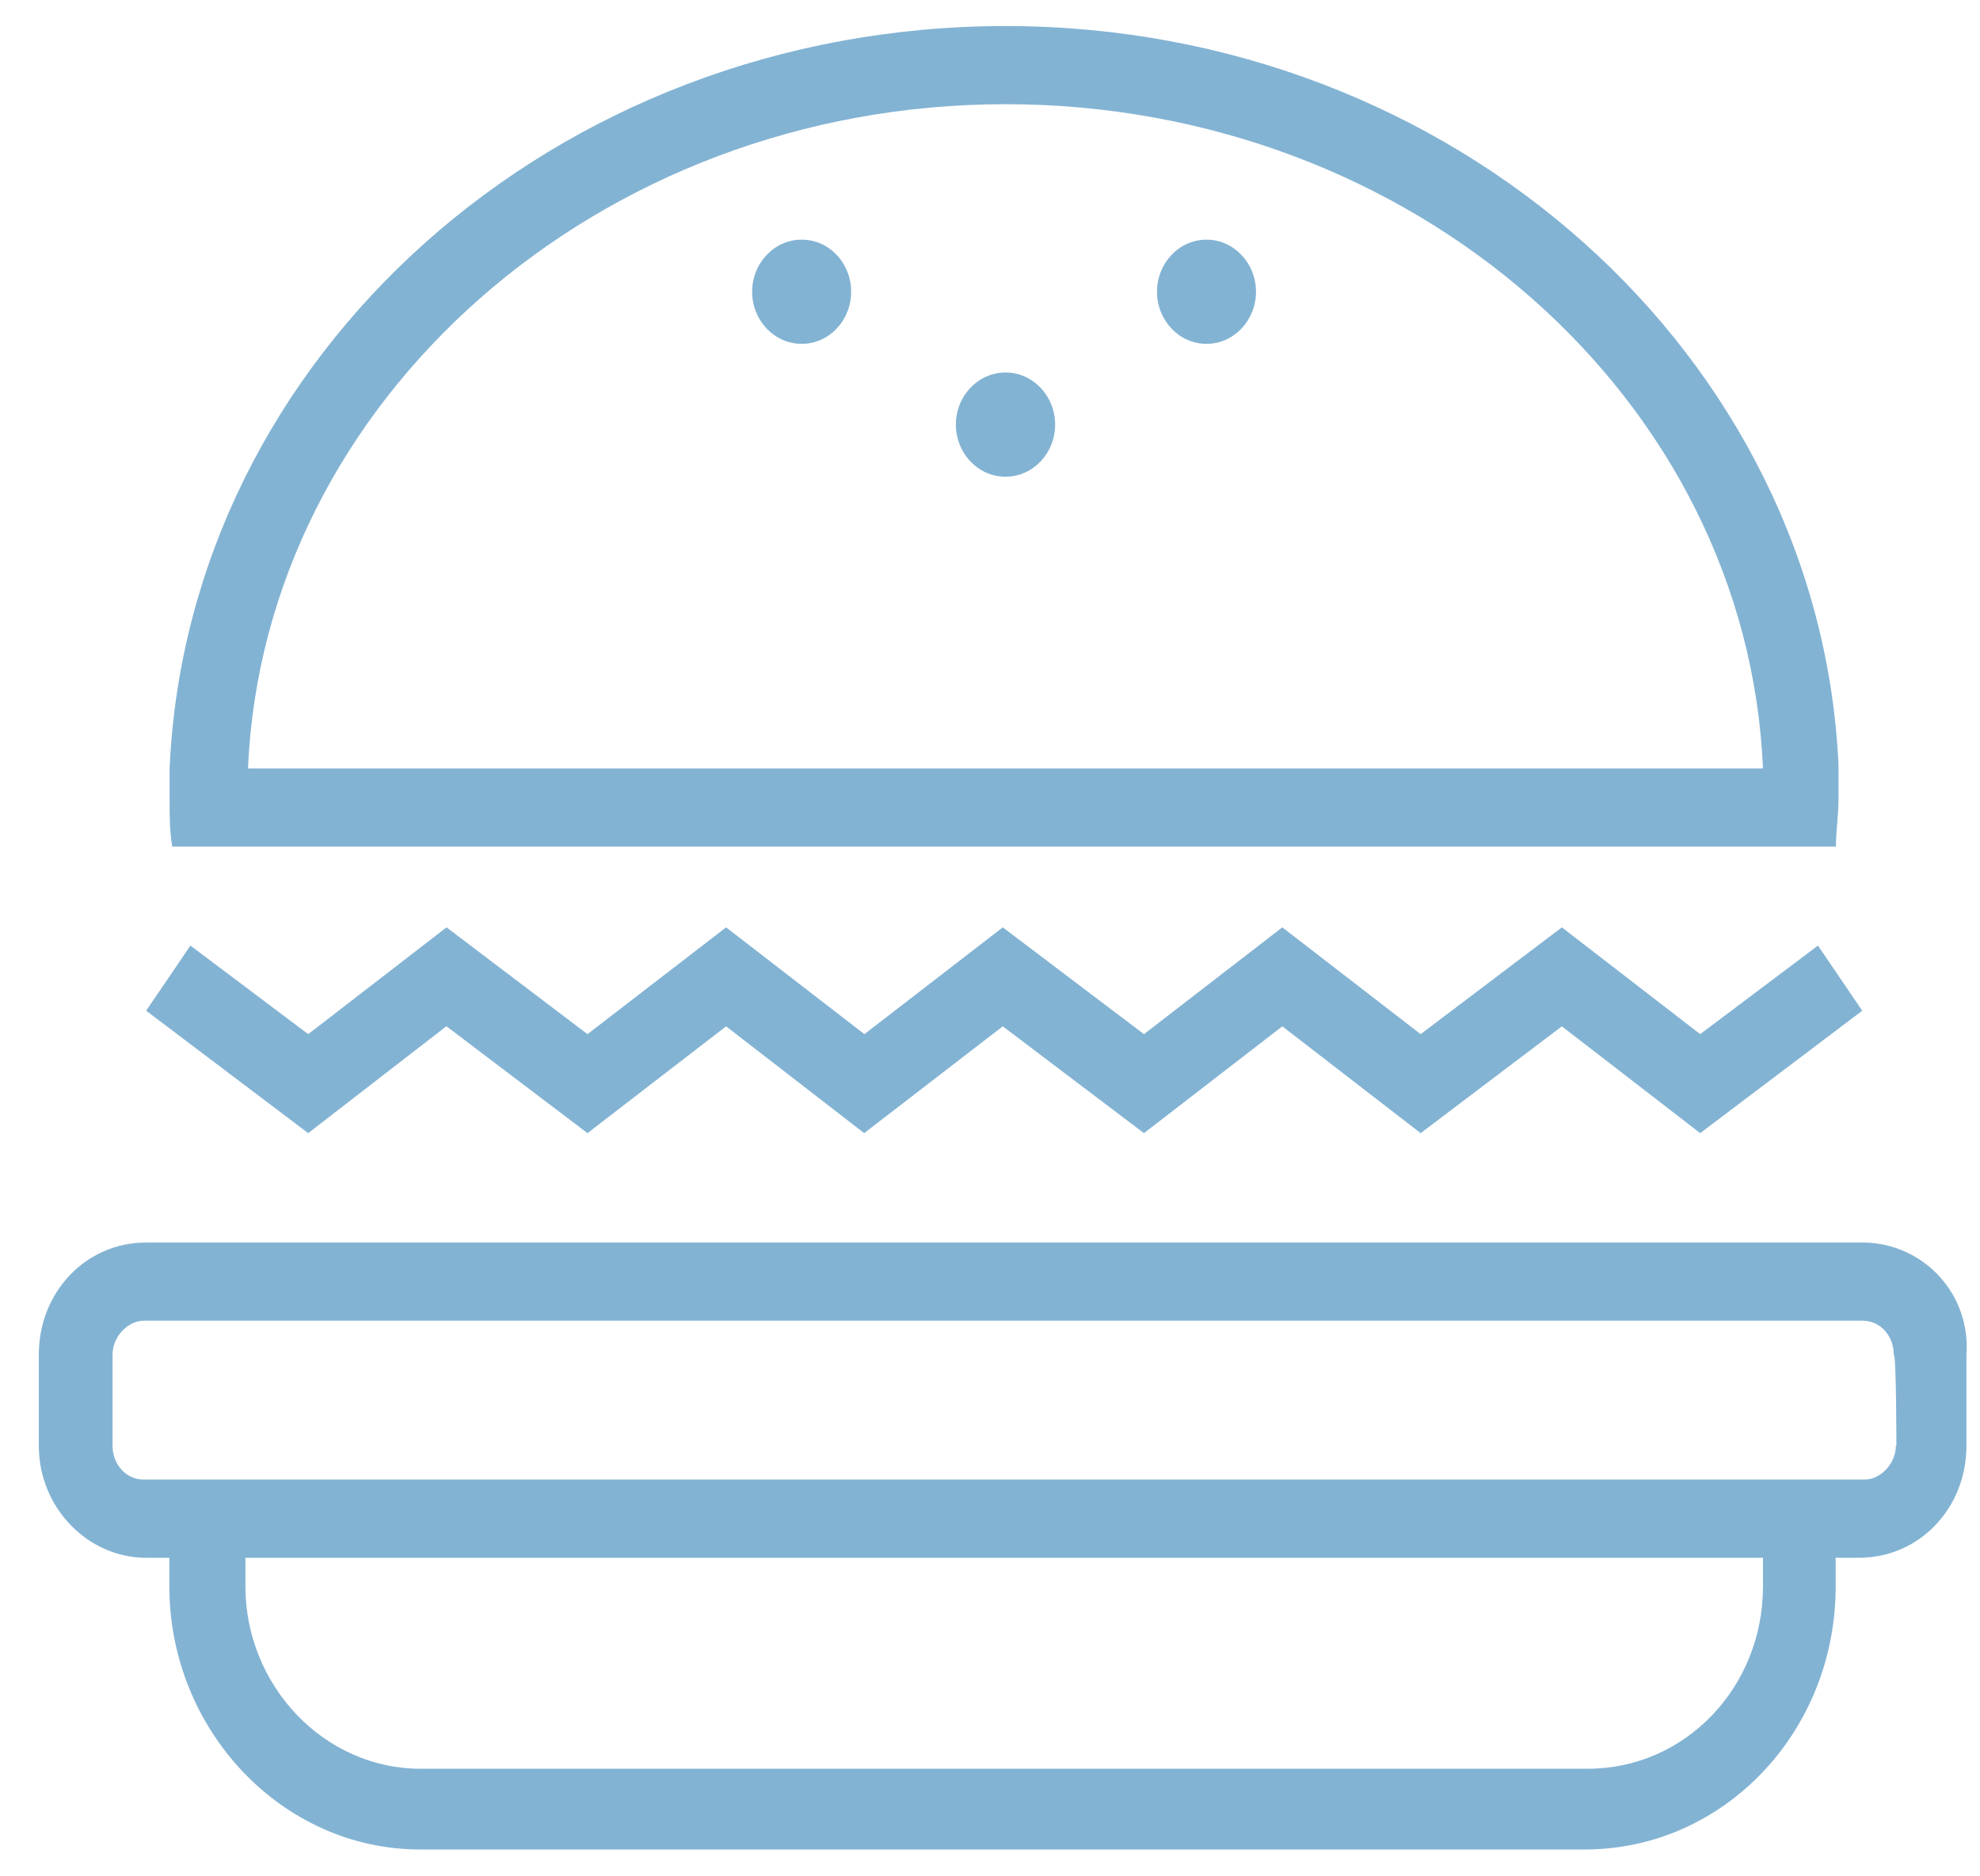
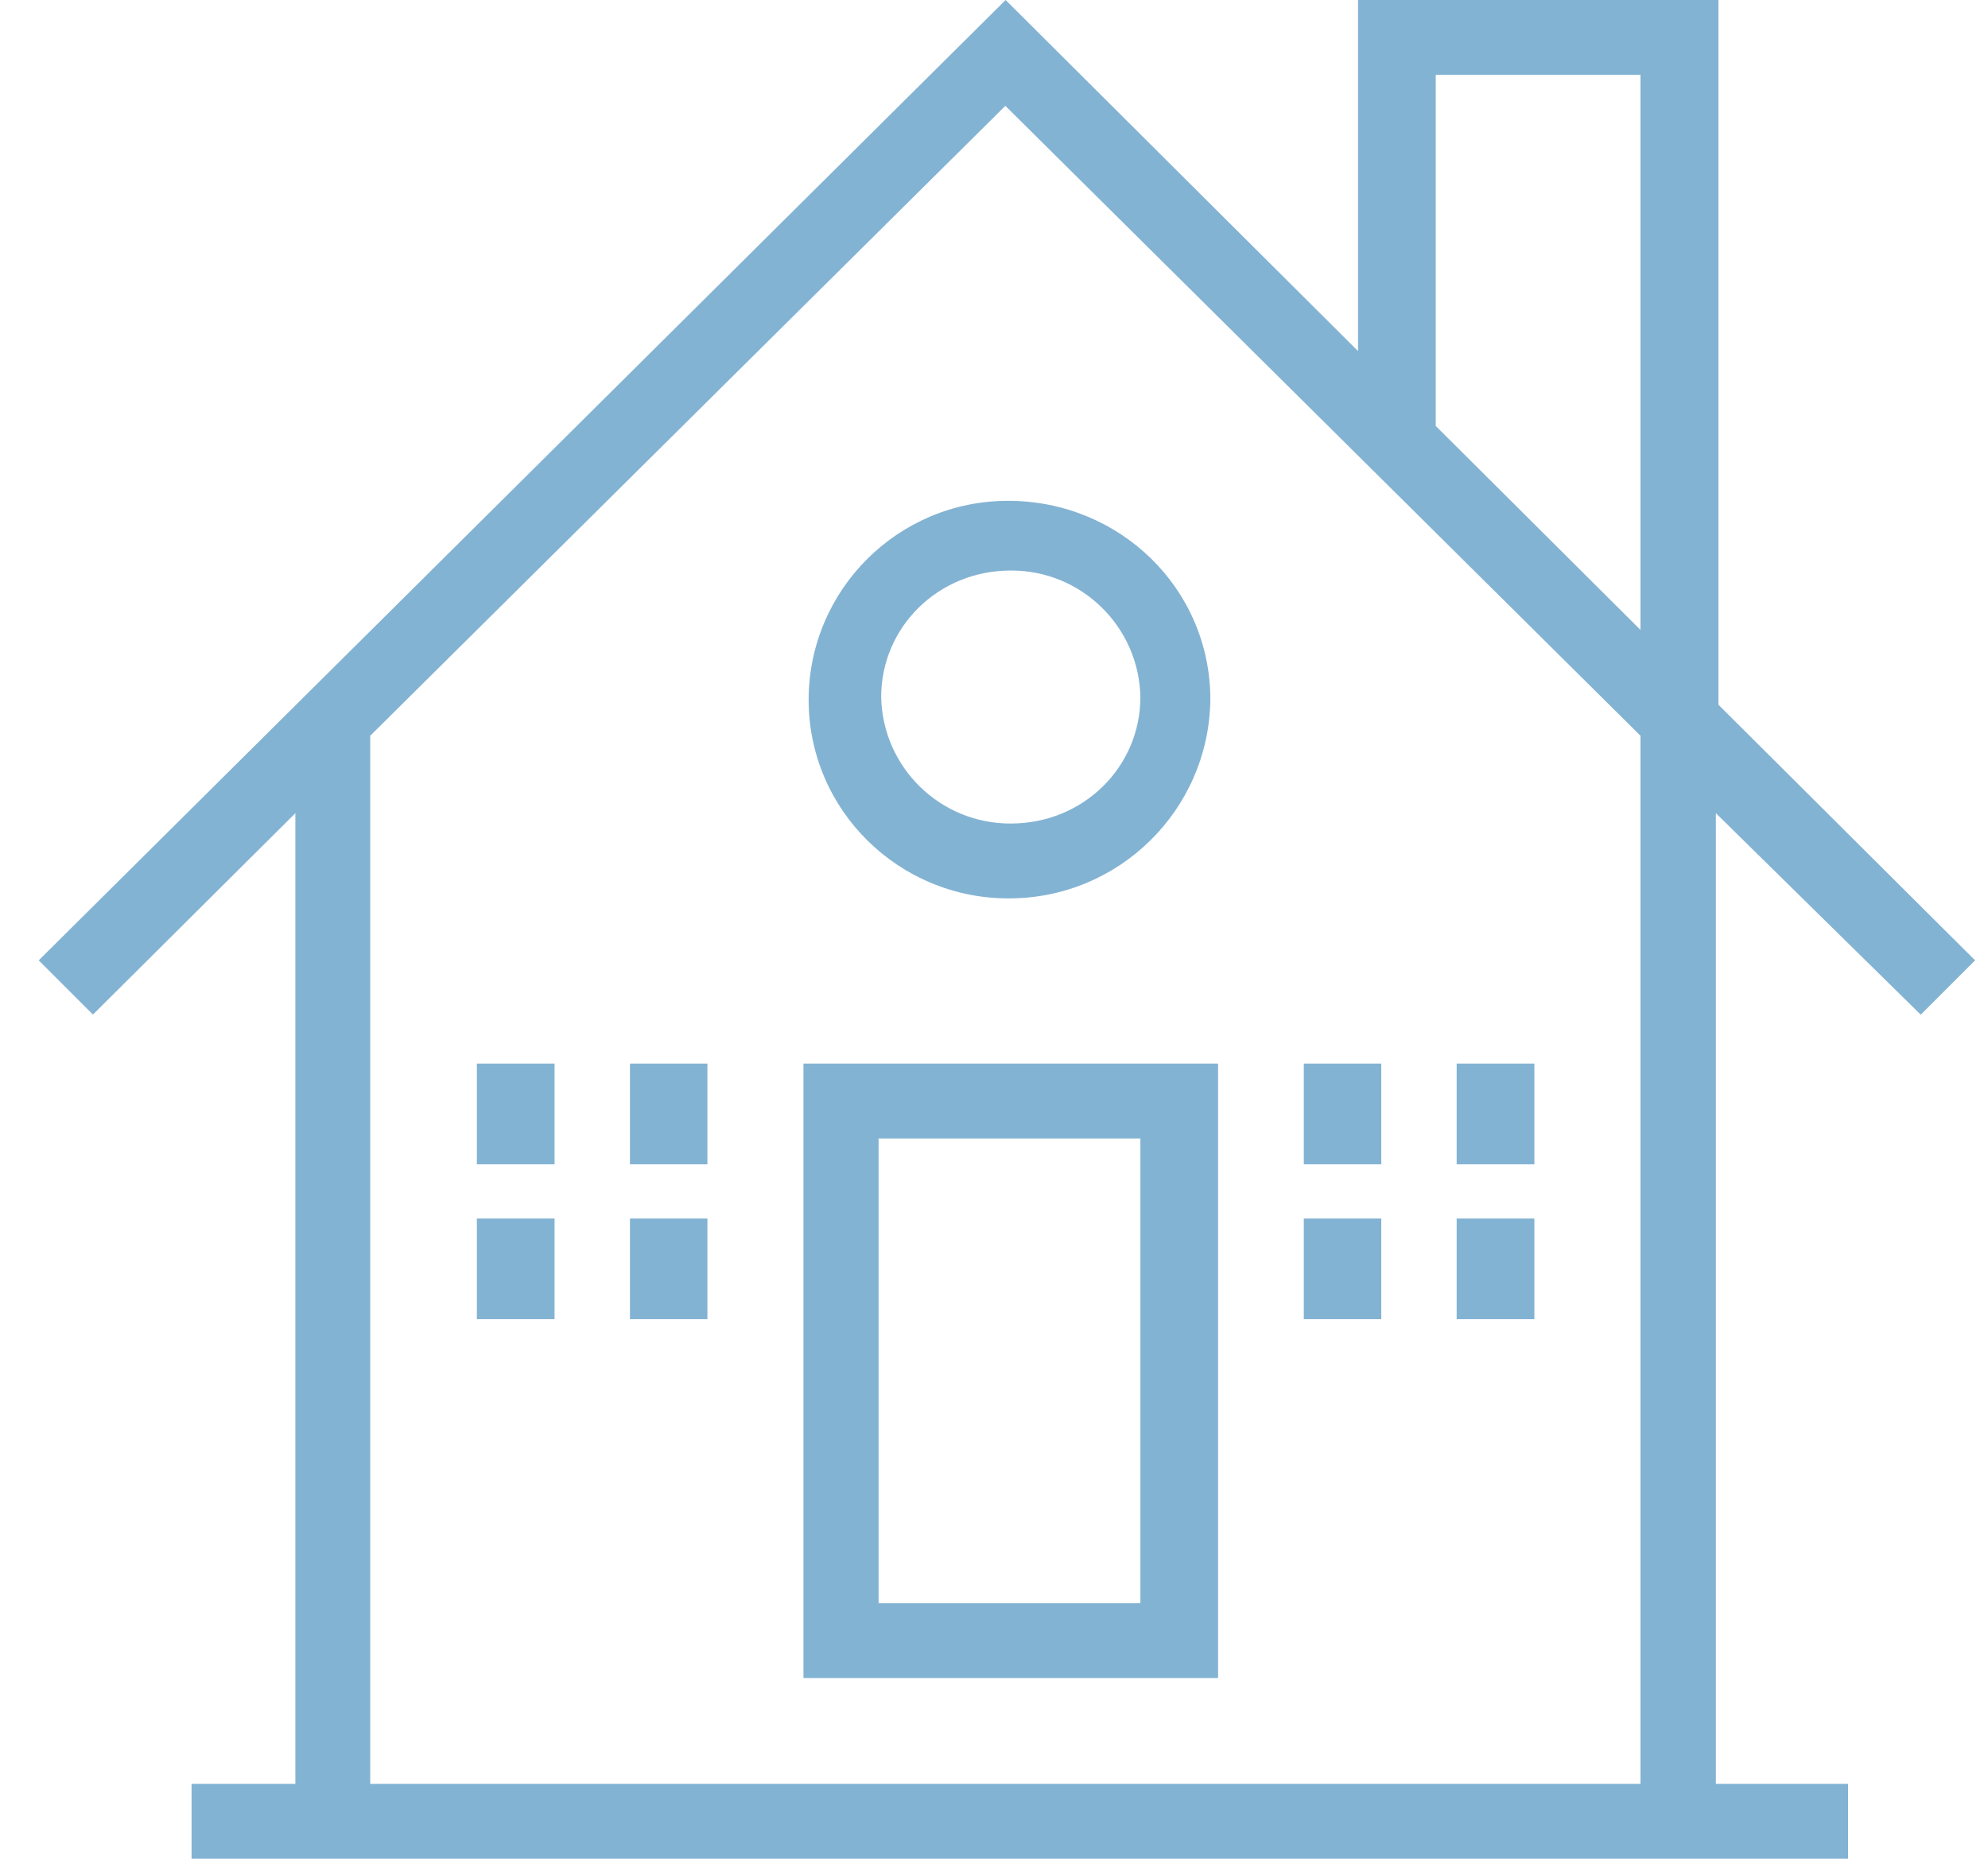
- <svg xmlns="http://www.w3.org/2000/svg" width="76" height="72" fill="none">
-   <path fill="#83B3D3" d="M71.58 47.7H5.6c-2.3 0-4.11 1.9-4.11 4.3v3.5c0 2.4 1.9 4.3 4.11 4.3h.9v1.1c0 5.5 4.31 10.1 9.63 10.1h44.7c5.32 0 9.63-4.5 9.63-10.1v-1.1h.9c2.31 0 4.12-1.9 4.12-4.3V52a4 4 0 0 0-3.91-4.3Zm-3.91 13.2c0 3.9-3.01 7-6.72 7H16.14c-3.71 0-6.72-3.2-6.72-7v-1.1h58.25v1.1Zm5.1-5.4c0 .7-.6 1.3-1.2 1.3H5.52c-.7 0-1.2-.6-1.2-1.3V52c0-.7.6-1.3 1.2-1.3h65.97c.7 0 1.2.6 1.2 1.3.1 0 .1 3.5.1 3.5ZM17.14 39.4l5.41 4.1 5.32-4.1 5.3 4.1 5.32-4.1 5.42 4.1 5.31-4.1 5.31 4.1 5.42-4.1 5.31 4.1 6.22-4.7-1.7-2.5-4.52 3.4-5.31-4.1-5.42 4.1-5.31-4.1-5.31 4.1-5.42-4.1-5.31 4.1-5.31-4.1-5.32 4.1-5.41-4.1-5.31 4.1-4.52-3.4-1.7 2.5 6.22 4.7 5.3-4.1ZM9.52 32.5h60.95c0-.6.1-1.2.1-1.9v-1.2C69.87 13.7 55.84 1 38.6 1 21.25 1 7.21 13.7 6.51 29.5v1.2c0 .6 0 1.2.1 1.8h2.91ZM38.59 4c15.64 0 28.47 11.3 29.08 25.5H9.52C10.12 15.4 22.95 4 38.59 4Z" />
-   <path fill="#83B3D3" d="M38.6 18.3c1.05 0 1.9-.9 1.9-2s-.85-2-1.9-2c-1.06 0-1.91.9-1.91 2s.85 2 1.9 2ZM30.77 13.2c1.06 0 1.9-.9 1.9-2s-.84-2-1.9-2c-1.05 0-1.9.9-1.9 2s.85 2 1.9 2ZM46.31 13.2c1.05 0 1.9-.9 1.9-2s-.85-2-1.9-2c-1.05 0-1.9.9-1.9 2s.85 2 1.9 2Z" />
+ <svg xmlns="http://www.w3.org/2000/svg" width="77" height="72" fill="none">
+   <path fill="#83B3D3" d="M31.12 65h16.06V41.2H31.12V65Zm2.91-20.9h10.14v18H34.03v-18Z" />
+   <path fill="#83B3D3" d="m74.4 39.3 2.1-2.1-9.94-9.9V0H52.6v13.6L38.95 0 1.5 37.2l2.1 2.1 7.84-7.8v37.6H7.42V72h64.16v-2.9h-5.12V31.5l7.93 7.8ZM63.54 69.1h-49.2V28.5l24.6-24.4 24.6 24.4v40.6Zm0-44.7-7.93-7.9V2.9h7.93v21.5Z" />
+   <path fill="#83B3D3" d="M31.32 27.1c0 4.3 3.51 7.7 7.73 7.7a7.8 7.8 0 0 0 7.83-7.7c0-4.3-3.51-7.7-7.83-7.7a7.72 7.72 0 0 0-7.73 7.7Zm7.83-5a5 5 0 0 1 5.02 4.9c0 2.7-2.2 4.9-5.02 4.9a5 5 0 0 1-5.02-4.9c0-2.7 2.2-4.9 5.02-4.9ZM21.48 41.2h-3.01v3.9h3.01v-3.9ZM27.4 41.2h-3v3.9h3v-3.9ZM21.48 47.2h-3.01v3.9h3.01v-3.9ZM27.4 47.2h-3v3.9h3v-3.9ZM53.5 41.2h-3v3.9h3v-3.9ZM59.43 41.2h-3.01v3.9h3.01v-3.9ZM53.5 47.2h-3v3.9h3v-3.9ZM59.43 47.2h-3.01v3.9h3.01v-3.9Z" />
</svg>
